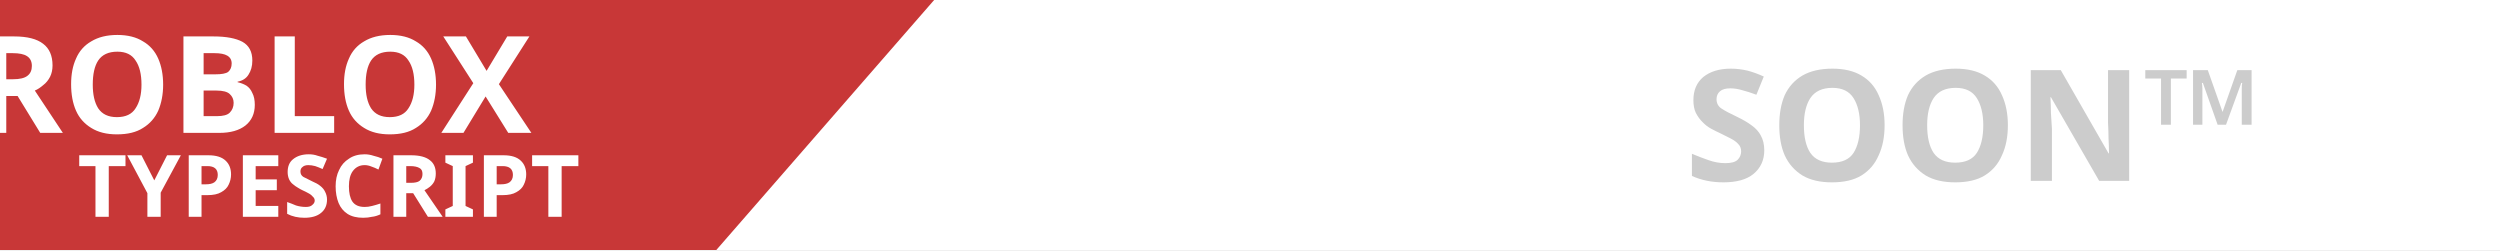
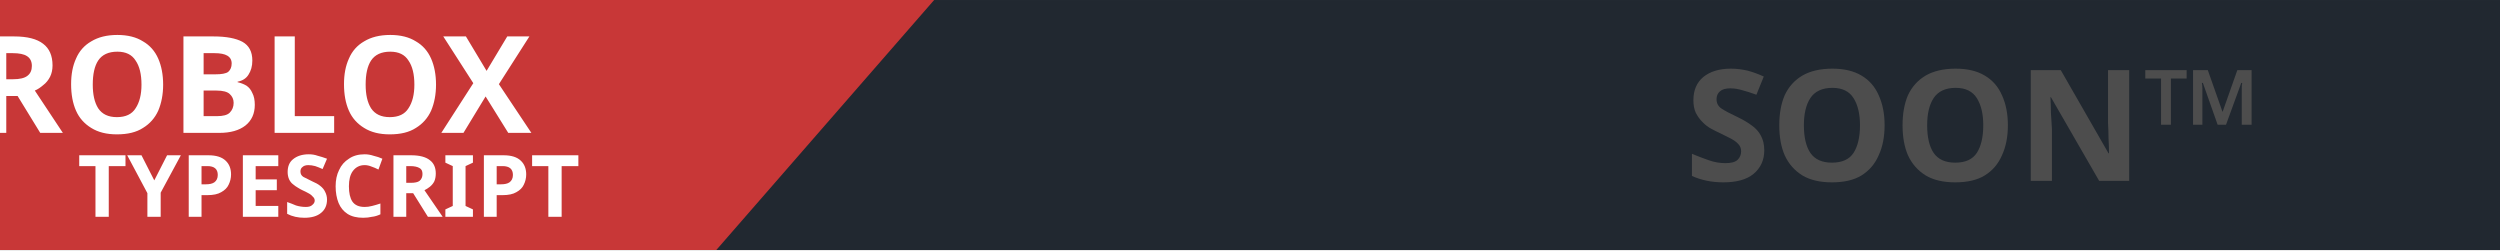
<svg xmlns="http://www.w3.org/2000/svg" width="300" height="30" viewBox="0 0 79.375 7.937" version="1.1" id="svg5">
  <defs id="defs2" />
  <g id="layer1">
-     <rect style="fill:#ffffff;stroke-width:0.648;paint-order:stroke markers fill" id="rect671" width="79.375" height="7.938" x="0" y="0" />
+     <rect style="fill:#212830;stroke-width:0.648;paint-order:stroke markers fill;fill-opacity:1" id="rect671" width="79.375" height="7.938" x="0" y="0" />
    <path style="fill:#c83737;stroke-width:0.529;paint-order:stroke markers fill" d="M 22.743,7.937 29.659,0 H 0 v 7.937 z" id="path245" />
    <text xml:space="preserve" style="font-weight:bold;font-size:4.304px;font-family:Arial;-inkscape-font-specification:'Arial Bold';text-align:end;text-anchor:end;fill:#ffffff;stroke-width:0.09;paint-order:stroke markers fill" x="22.859" y="4.219" id="text409">
      <tspan id="tspan407" style="font-style:normal;font-variant:normal;font-weight:bold;font-stretch:normal;font-family:Orbitron;-inkscape-font-specification:'Orbitron Bold';fill:#ffffff;stroke-width:0.09" x="22.859" y="4.219">ROBLOX</tspan>
    </text>
    <text xml:space="preserve" style="font-weight:bold;font-size:2.735px;font-family:Arial;-inkscape-font-specification:'Arial Bold';text-align:end;text-anchor:end;fill:#ffffff;stroke-width:0.057;paint-order:stroke markers fill" x="22.214" y="6.879" id="text409-9">
      <tspan id="tspan407-7" style="font-style:normal;font-variant:normal;font-weight:bold;font-stretch:normal;font-family:Orbitron;-inkscape-font-specification:'Orbitron Bold';fill:#ffffff;stroke-width:0.057" x="22.214" y="6.879">TYPESCRIPT</tspan>
    </text>
-     <text xml:space="preserve" style="font-style:normal;font-variant:normal;font-weight:bold;font-stretch:normal;font-size:4.917px;font-family:Orbitron;-inkscape-font-specification:'Orbitron Bold';text-align:end;text-anchor:end;fill:#cccccc;stroke-width:0.102;paint-order:stroke markers fill" x="78.226" y="5.739" id="text515">
-       <tspan id="tspan513" style="fill:#cccccc;stroke-width:0.102" x="78.226" y="5.739">SOON™</tspan>
+     <text xml:space="preserve" style="font-style:normal;font-variant:normal;font-weight:bold;font-stretch:normal;font-size:4.917px;font-family:Orbitron;-inkscape-font-specification:'Orbitron Bold';text-align:end;text-anchor:end;fill:#4d4d4d;stroke-width:0.102;paint-order:stroke markers fill" x="78.226" y="5.739" id="text515">
+       <tspan id="tspan513" style="fill:#4d4d4d;stroke-width:0.102" x="78.226" y="5.739">SOON™</tspan>
    </text>
-     <rect style="fill:#ffffff;stroke-width:0.648;paint-order:stroke markers fill" id="rect671-3" width="79.375" height="7.938" x="89.375" y="1.144714e-08" />
-     <path style="fill:#3b37c8;stroke-width:0.529;paint-order:stroke markers fill;fill-opacity:1" d="M 112.118,7.937 119.034,-8.8284305e-8 H 89.375 V 7.937 Z" id="path245-1" />
+     <rect style="fill:#212830;stroke-width:0.648;paint-order:stroke markers fill;fill-opacity:1" id="rect671-2" width="79.375" height="7.938" x="60.509" y="21.021" />
+     <path style="fill:#3779c8;stroke-width:0.529;paint-order:stroke markers fill;fill-opacity:1" d="m 83.252,28.958 6.916,-7.938 H 60.509 v 7.938 z" id="path245-0" />
+     <text xml:space="preserve" style="font-weight:bold;font-size:4.304px;font-family:Arial;-inkscape-font-specification:'Arial Bold';text-align:end;text-anchor:end;fill:#ffffff;stroke-width:0.09;paint-order:stroke markers fill" x="83.368" y="25.24" id="text409-4">
+       <tspan id="tspan407-47" style="font-style:normal;font-variant:normal;font-weight:bold;font-stretch:normal;font-family:Orbitron;-inkscape-font-specification:'Orbitron Bold';fill:#ffffff;stroke-width:0.09" x="83.368" y="25.24">ROBLOX</tspan>
+     </text>
+     <text xml:space="preserve" style="font-weight:bold;font-size:2.735px;font-family:Arial;-inkscape-font-specification:'Arial Bold';text-align:end;text-anchor:end;fill:#ffffff;stroke-width:0.057;paint-order:stroke markers fill" x="82.723" y="27.9" id="text409-9-7">
+       <tspan id="tspan407-7-6" style="font-style:normal;font-variant:normal;font-weight:bold;font-stretch:normal;font-family:Orbitron;-inkscape-font-specification:'Orbitron Bold';fill:#ffffff;stroke-width:0.057" x="82.723" y="27.9">LUAU</tspan>
+     </text>
+     <text xml:space="preserve" style="font-style:normal;font-variant:normal;font-weight:bold;font-stretch:normal;font-size:4.917px;font-family:Orbitron;-inkscape-font-specification:'Orbitron Bold';text-align:end;text-anchor:end;fill:#4d4d4d;stroke-width:0.102;paint-order:stroke markers fill" x="138.735" y="26.759" id="text515-0">
+       <tspan id="tspan513-4" style="fill:#4d4d4d;stroke-width:0.102" x="138.735" y="26.759">SOON™</tspan>
+     </text>
+     <rect style="fill:#212830;stroke-width:0.648;paint-order:stroke markers fill;fill-opacity:1" id="rect671-3" width="79.375" height="7.938" x="89.375" y="1.144714e-08" />
+     <path style="fill:#5837c8;stroke-width:0.529;paint-order:stroke markers fill;fill-opacity:1" d="M 112.118,7.937 119.034,-8.8284305e-8 H 89.375 V 7.937 Z" id="path245-1" />
    <text xml:space="preserve" style="font-weight:bold;font-size:4.493px;font-family:Arial;-inkscape-font-specification:'Arial Bold';text-align:end;text-anchor:end;fill:#ffffff;stroke-width:0.094;paint-order:stroke markers fill" x="112.359" y="5.588" id="text409-2">
      <tspan id="tspan407-4" style="font-style:normal;font-variant:normal;font-weight:bold;font-stretch:normal;font-family:Orbitron;-inkscape-font-specification:'Orbitron Bold';fill:#ffffff;stroke-width:0.094" x="112.359" y="5.588">AIRSHIP</tspan>
    </text>
-     <text xml:space="preserve" style="font-style:normal;font-variant:normal;font-weight:bold;font-stretch:normal;font-size:4.392px;font-family:Orbitron;-inkscape-font-specification:'Orbitron Bold';text-align:end;text-anchor:end;fill:#333333;stroke-width:0.091;paint-order:stroke markers fill" x="166.883" y="5.74" id="text515-2">
-       <tspan id="tspan513-5" style="fill:#333333;stroke-width:0.091" x="166.883" y="5.74">@Vorlias/NexusNet</tspan>
+     <text xml:space="preserve" style="font-style:normal;font-variant:normal;font-weight:bold;font-stretch:normal;font-size:4.392px;font-family:Orbitron;-inkscape-font-specification:'Orbitron Bold';text-align:end;text-anchor:end;fill:#f9f9f9;stroke-width:0.091;paint-order:stroke markers fill" x="166.883" y="5.74" id="text515-2">
+       <tspan id="tspan513-5" style="fill:#f9f9f9;stroke-width:0.091" x="166.883" y="5.74">@Vorlias/NexusNet</tspan>
    </text>
  </g>
</svg>
